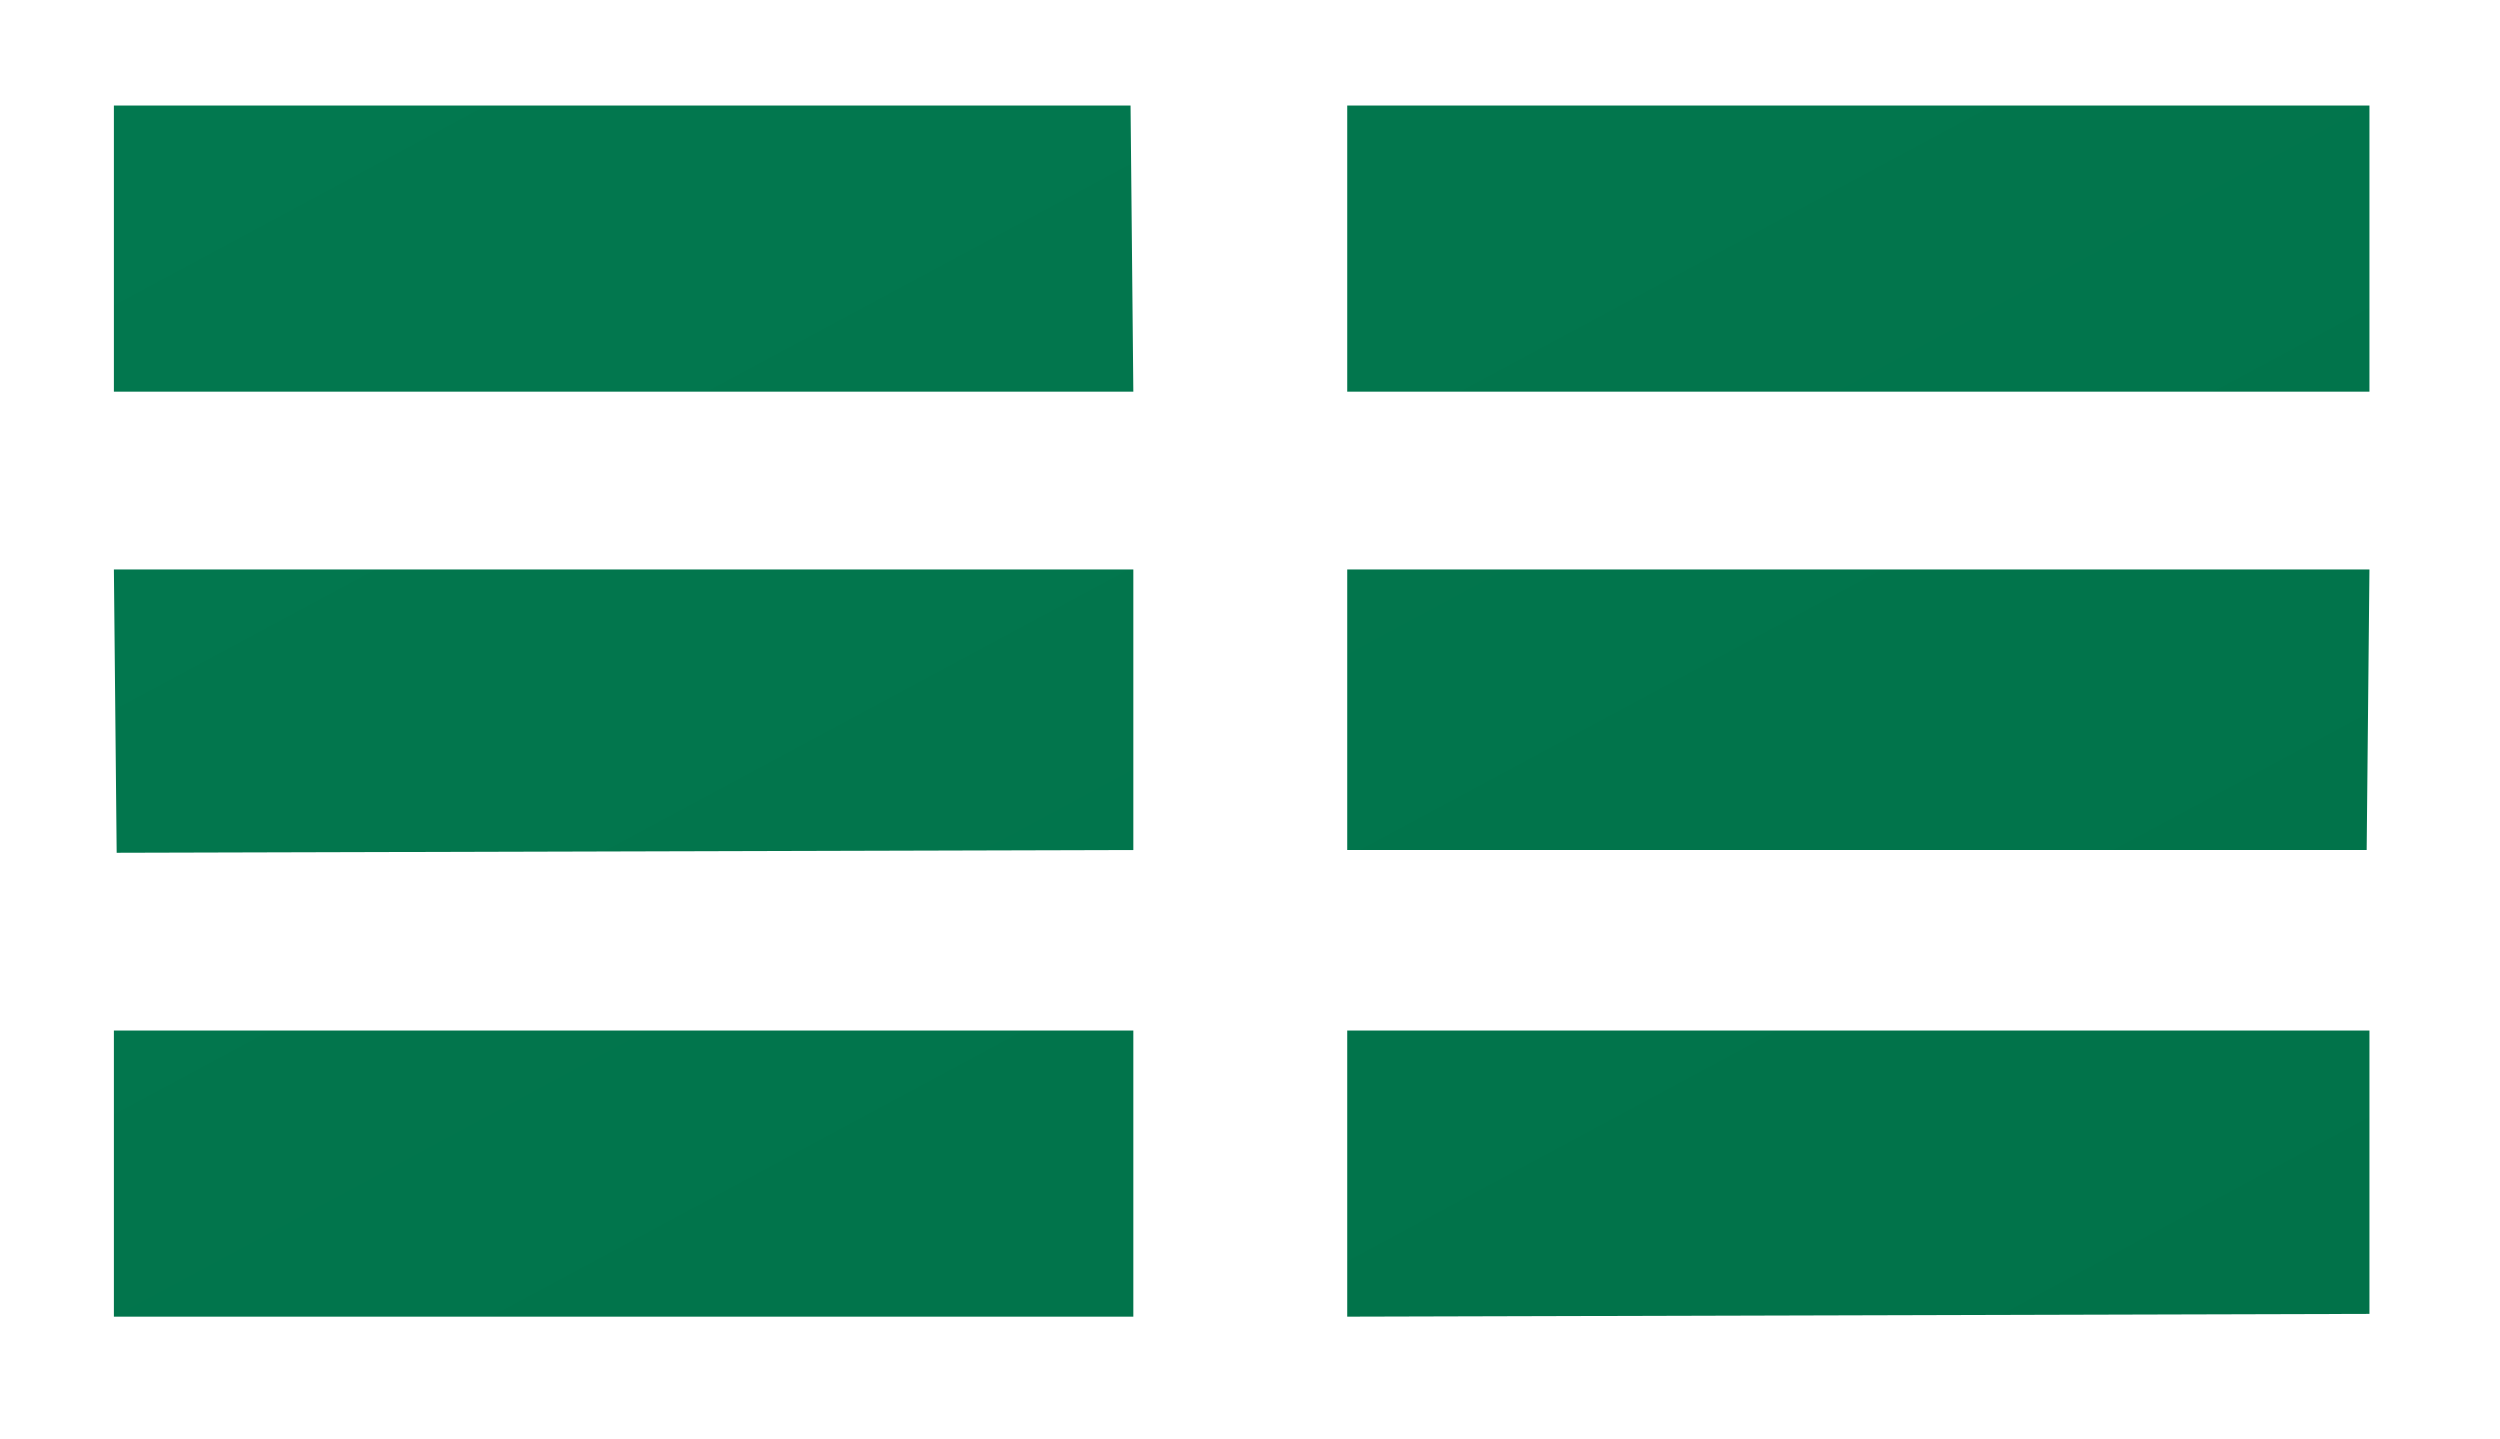
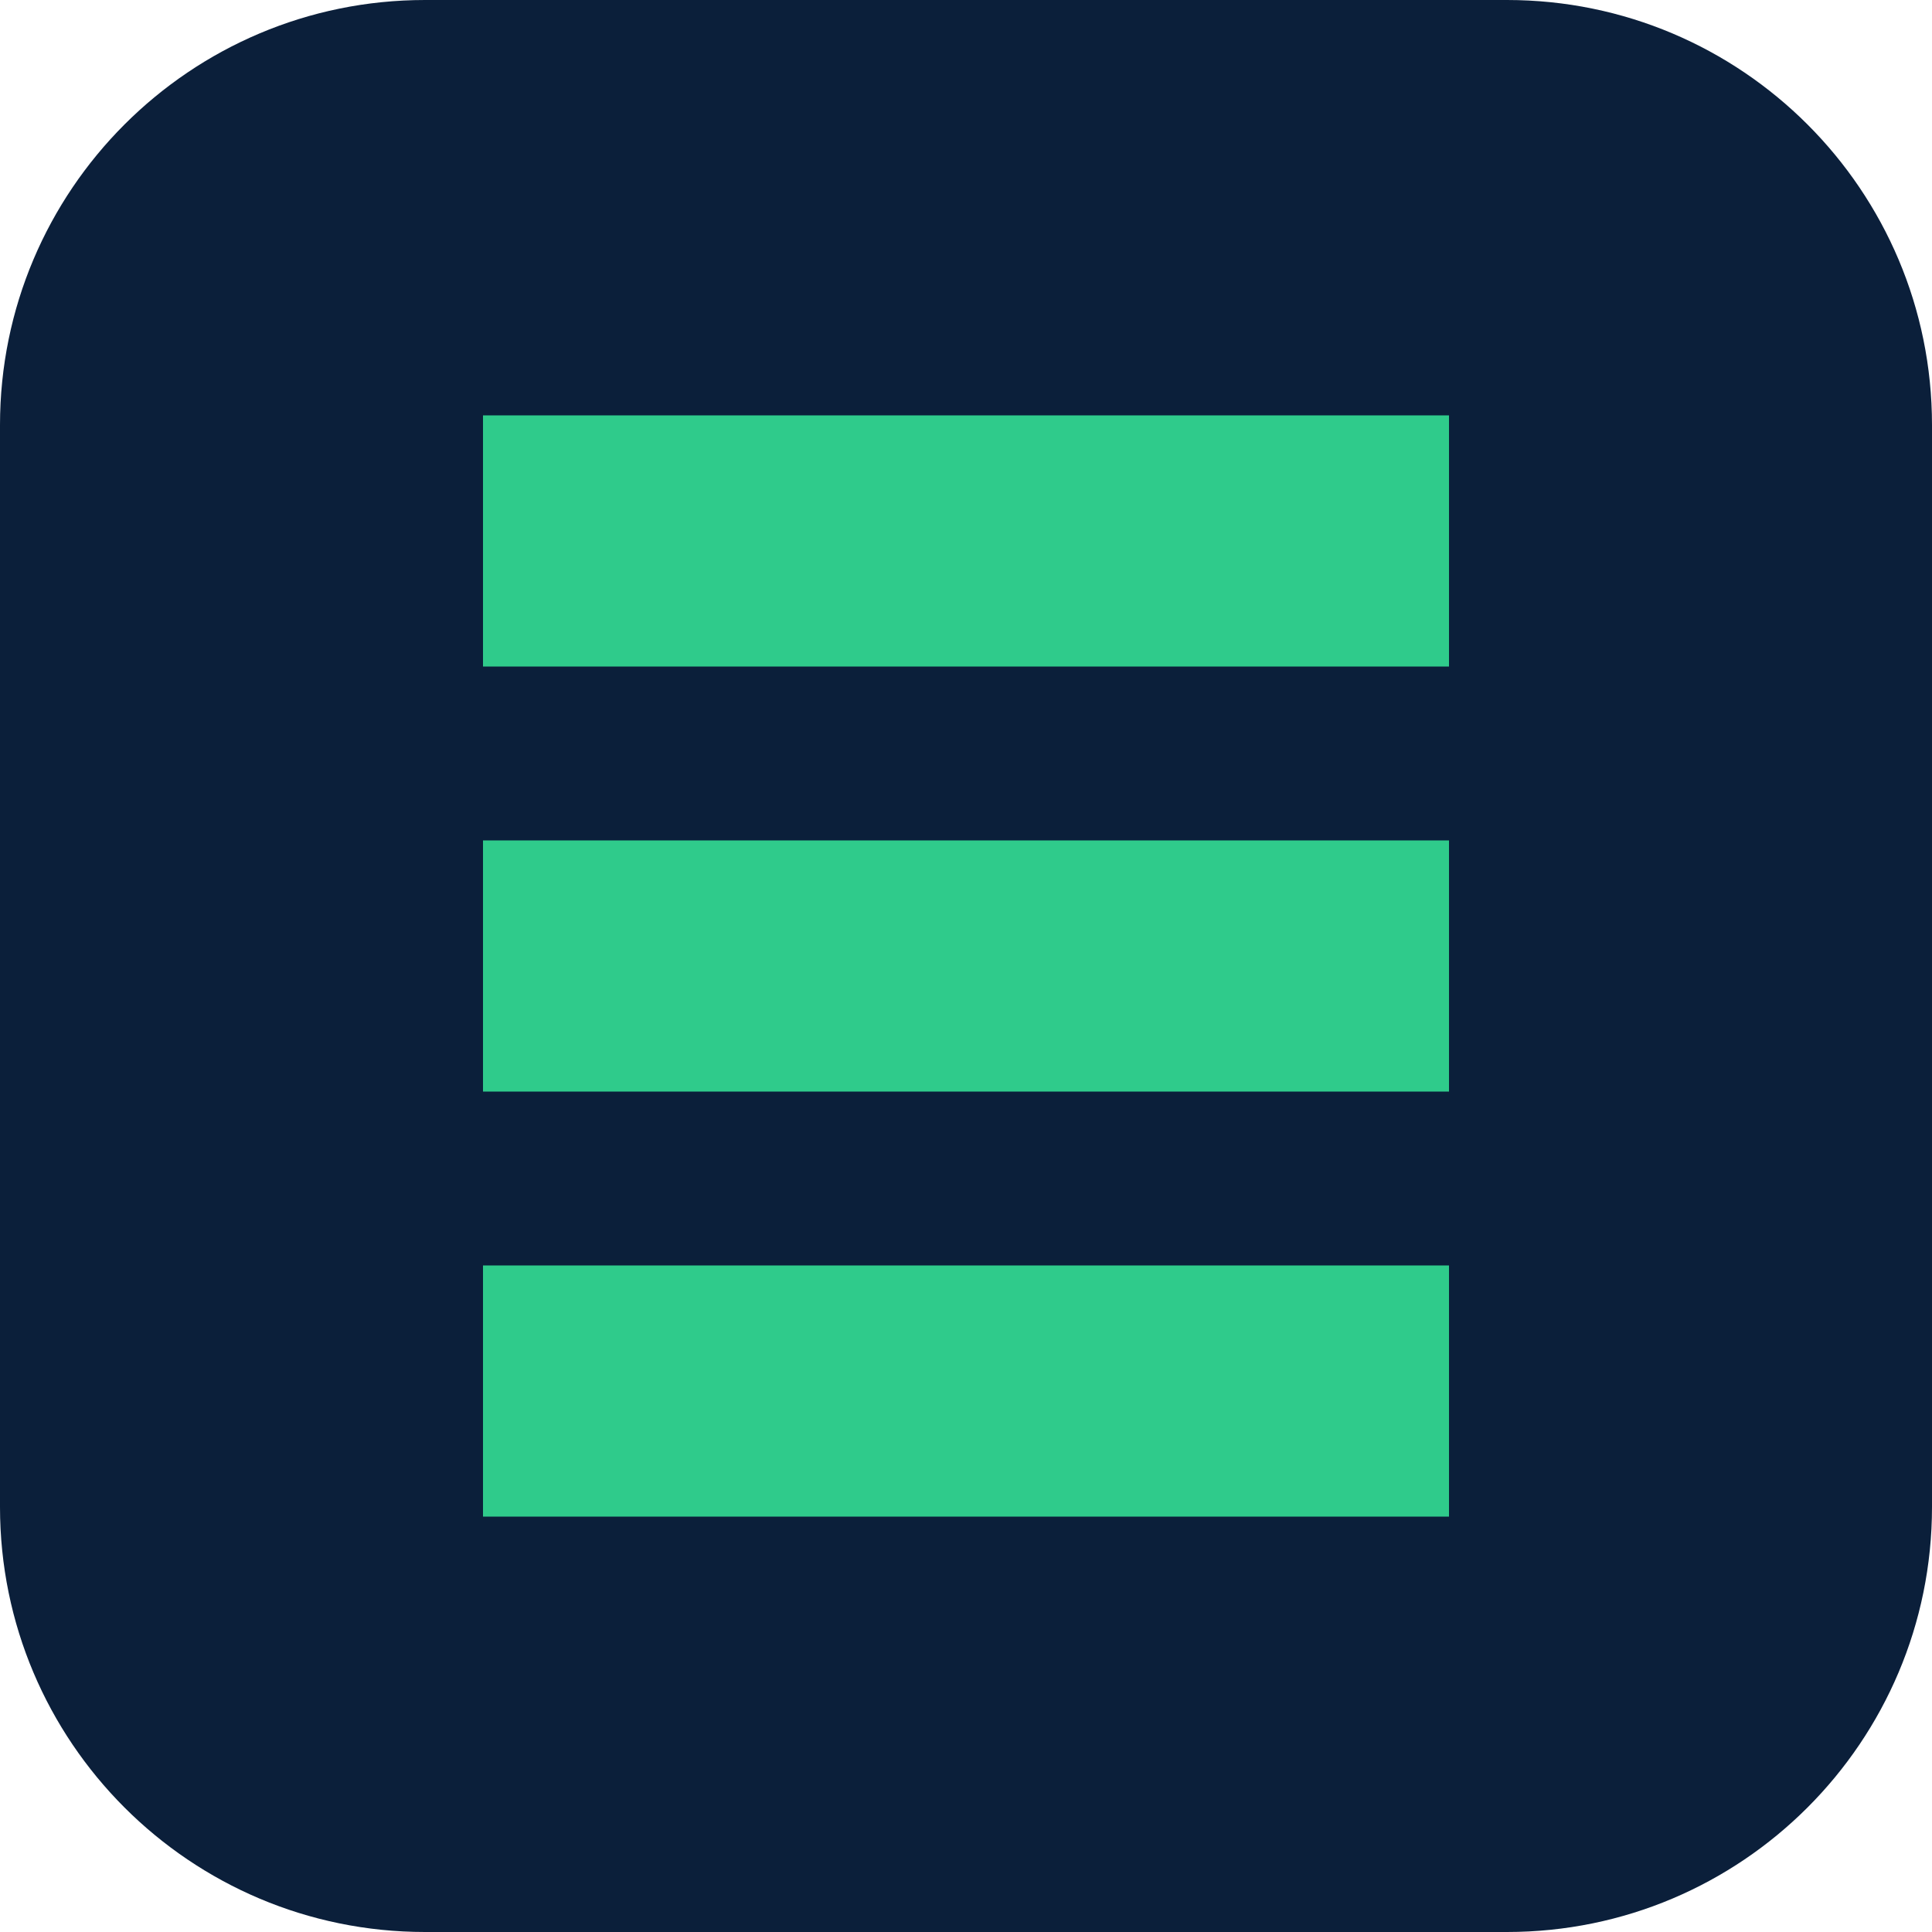
- <svg xmlns="http://www.w3.org/2000/svg" viewBox="180 370 900 518">
-   <defs>
-     <linearGradient id="g" x1="0" y1="0" x2="1" y2="1">
-       <stop stop-color="#02784f" />
-       <stop offset="1" stop-color="#017249" />
-     </linearGradient>
-   </defs>
-   <path fill="url(#g)" fill-rule="evenodd" d="M665,741 665,844 1033,843 1033,741Z M221,741 221,844 588,844 588,741Z M665,575 665,676 1032,676 1033,575Z M221,575 222,677 588,676 588,575Z M665,408 665,511 1033,511 1033,408Z M221,408 221,511 588,511 587,408Z" />
+ <svg xmlns="http://www.w3.org/2000/svg" viewBox="0 0 100 100" role="img" aria-labelledby="t">
+   <rect width="100" height="100" rx="22" fill="#0B1F3A" />
+   <rect x="25" y="21.5" width="50" height="13" fill="#2FCB8B" />
+   <rect x="25" y="43.5" width="50" height="13" fill="#2FCB8B" />
+   <rect x="25" y="65.5" width="50" height="13" fill="#2FCB8B" />
</svg>
